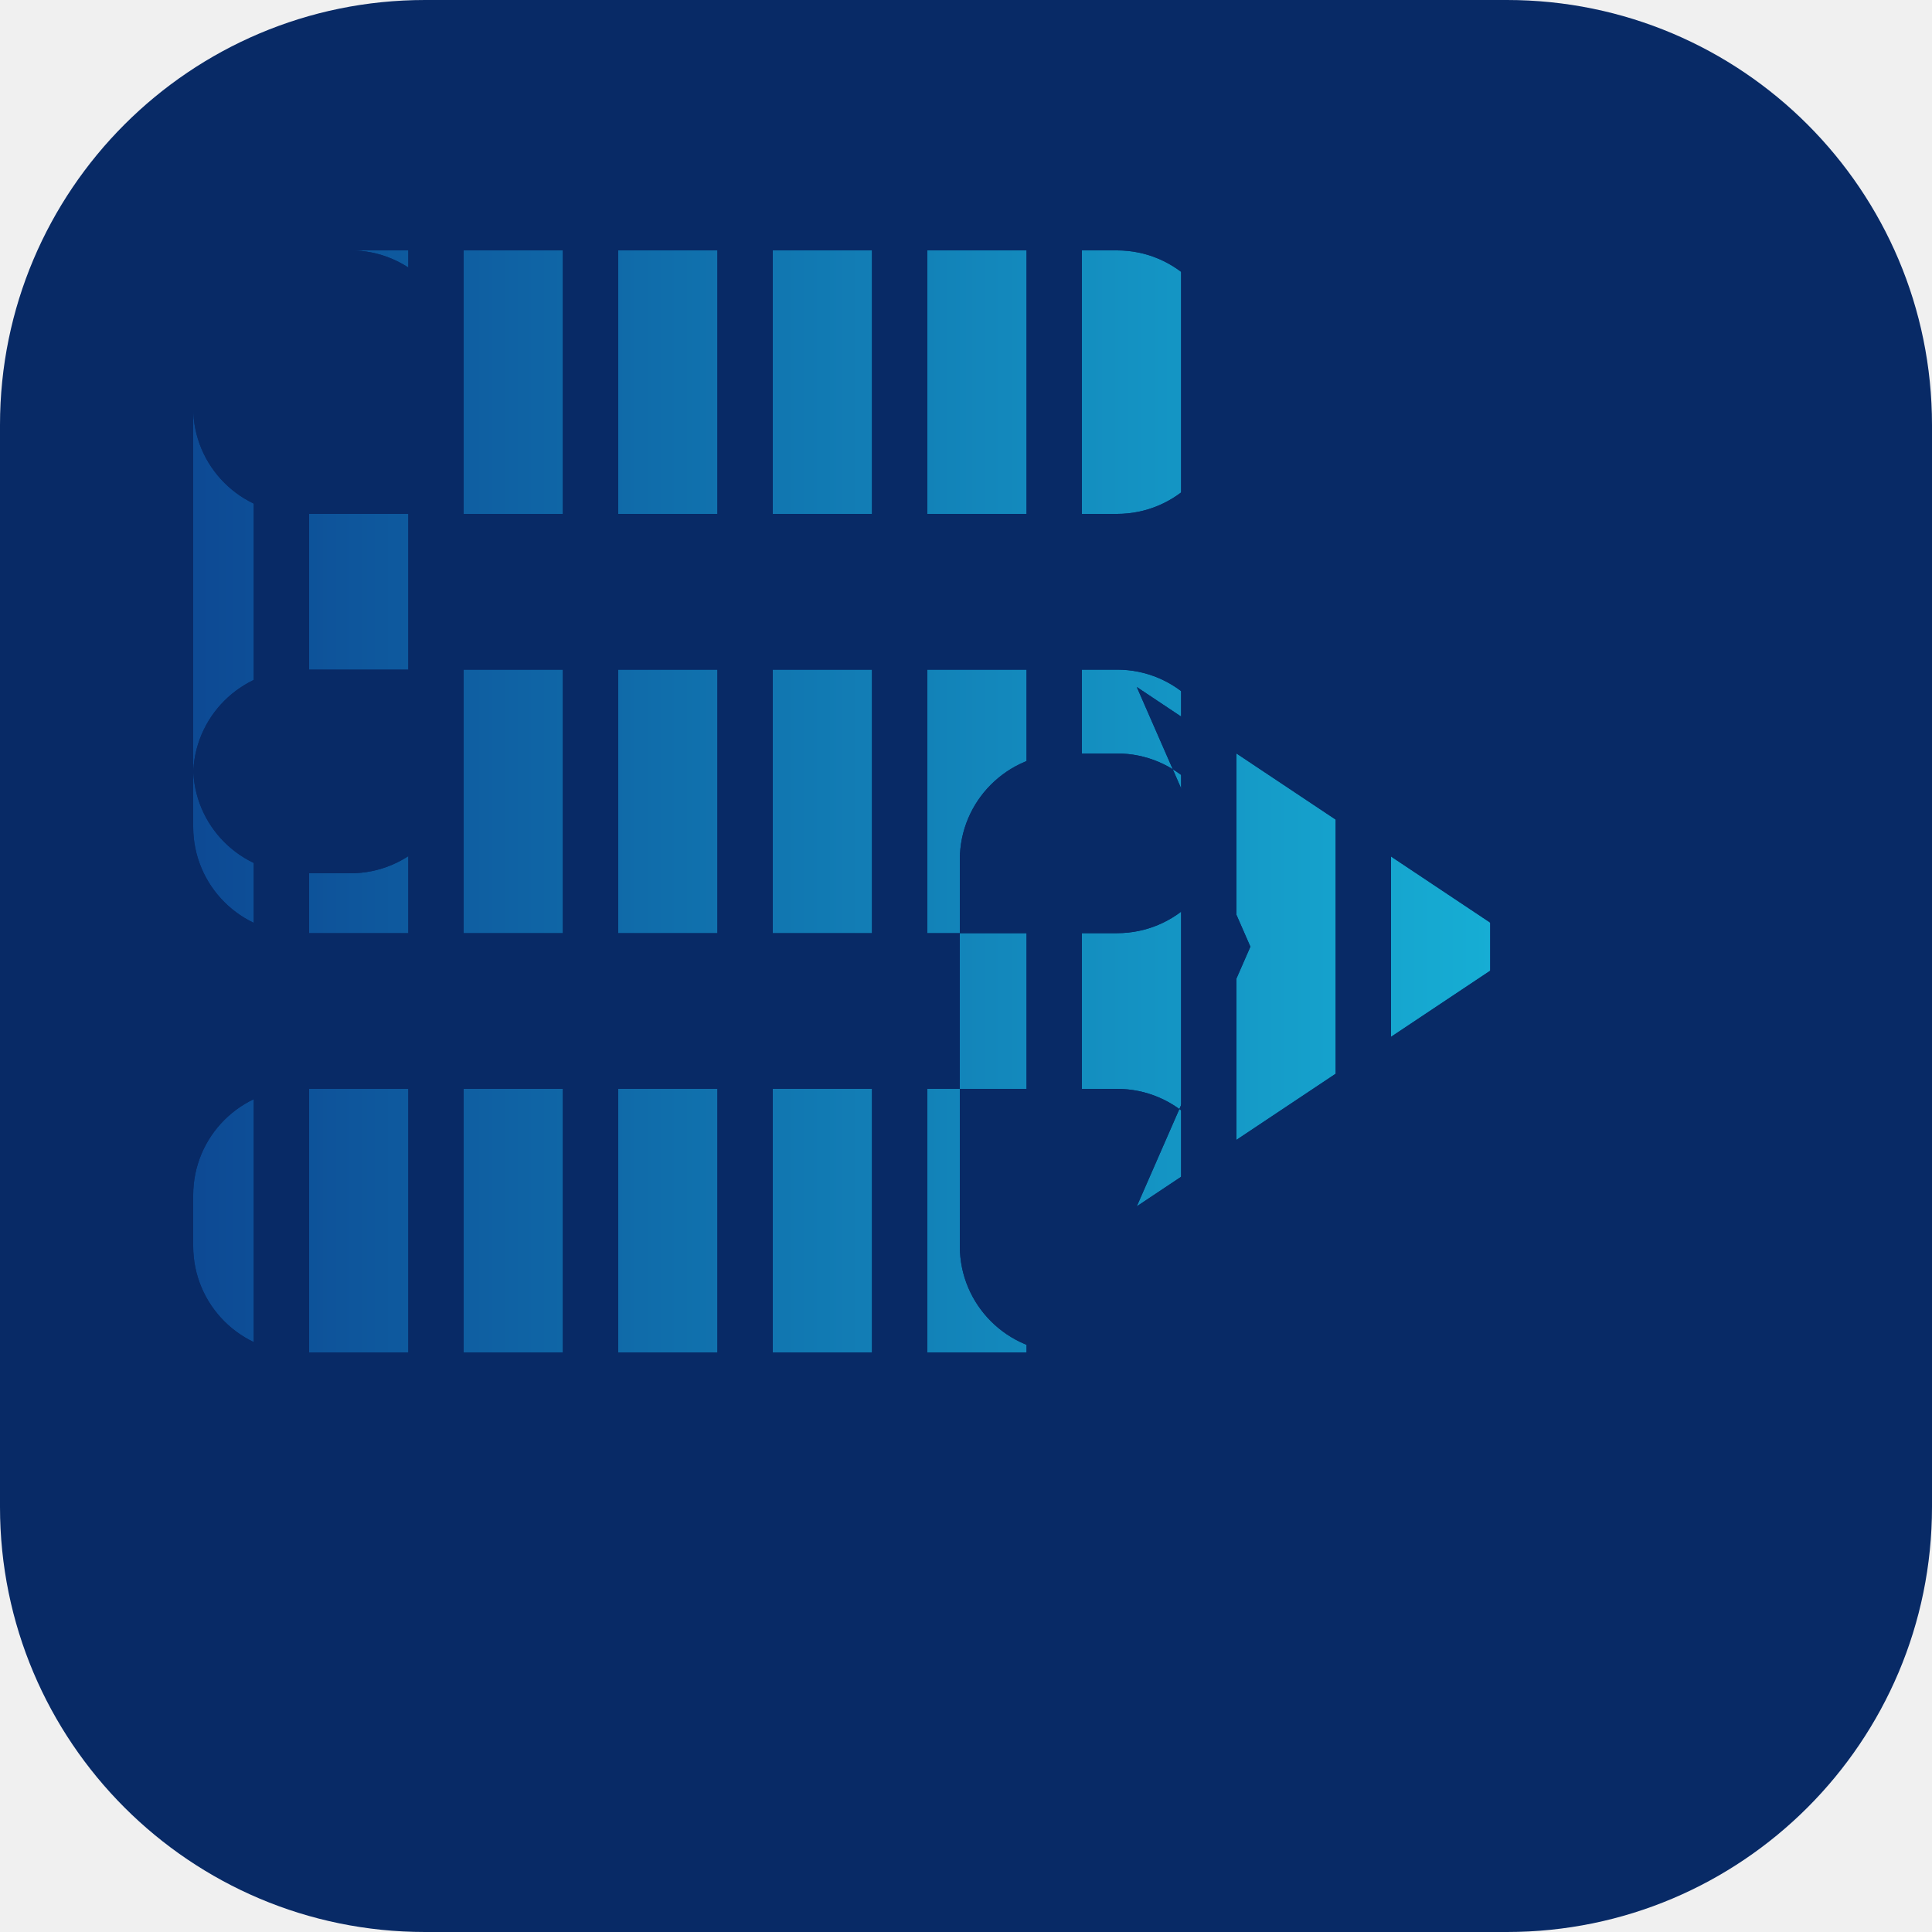
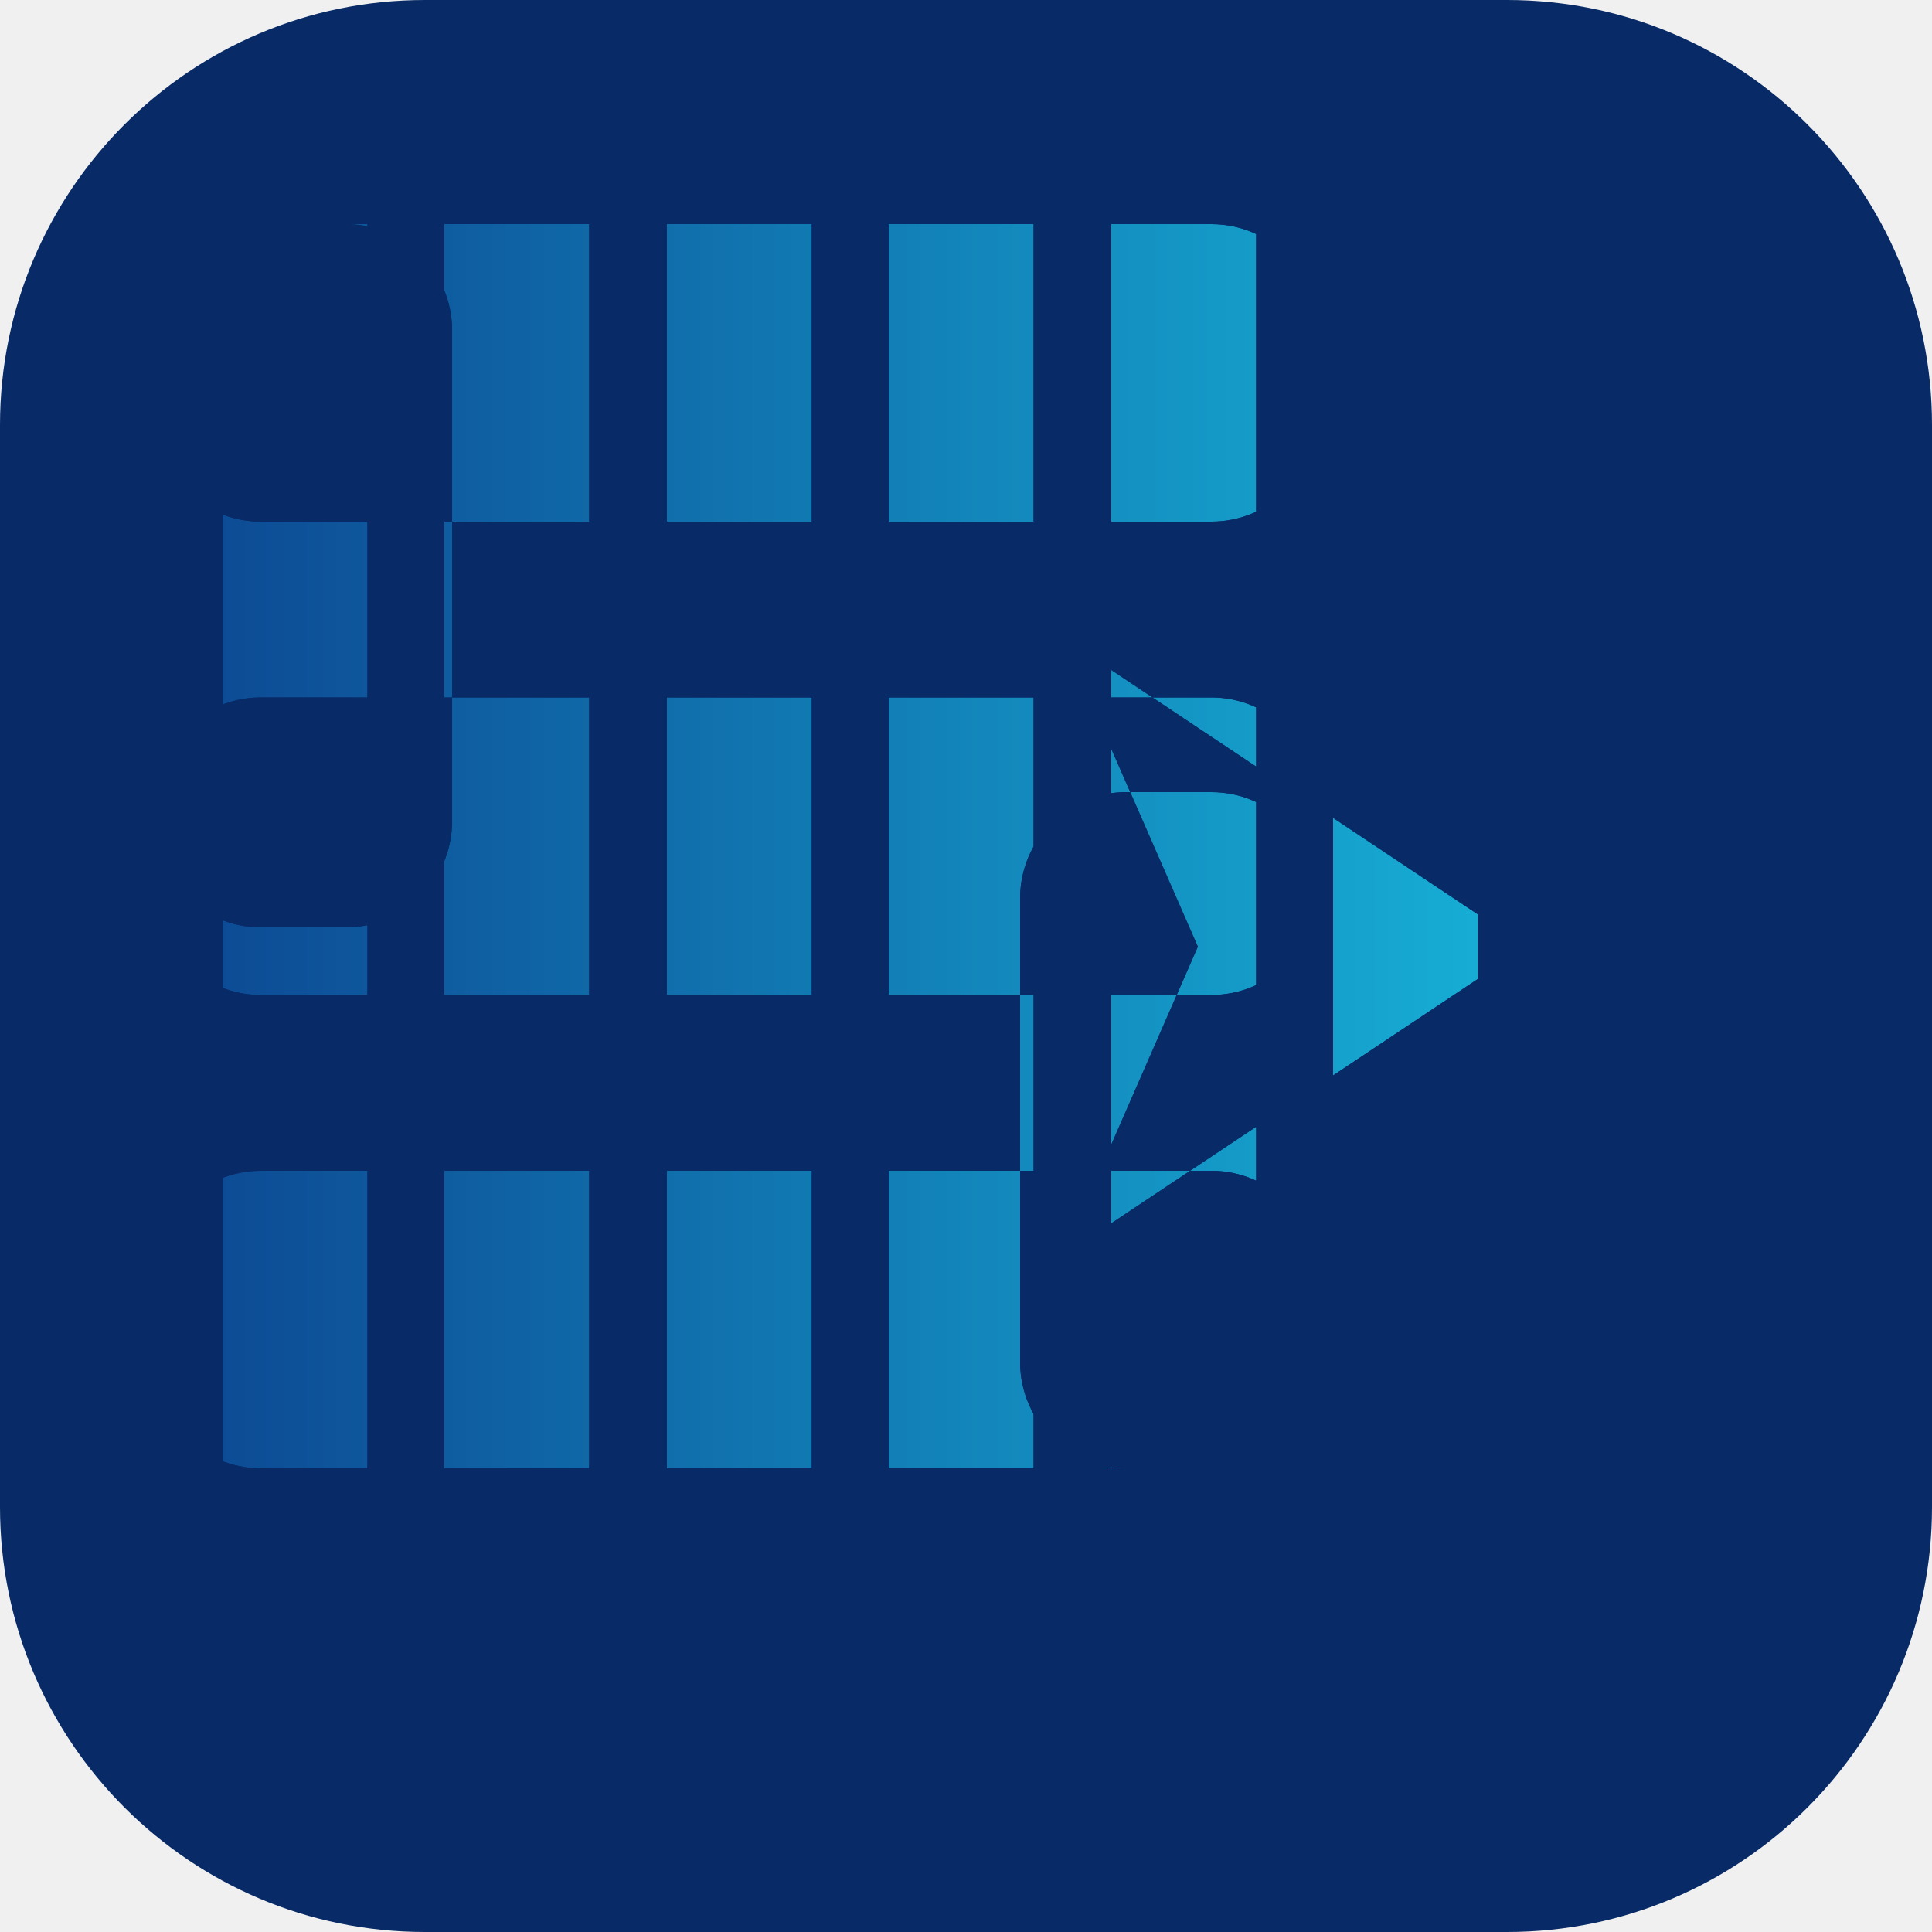
<svg xmlns="http://www.w3.org/2000/svg" viewBox="0 0 40 40" fill="none" role="img" aria-label="Suivia Auto">
  <defs>
    <linearGradient id="g" x1="0" y1="0" x2="1" y2="0">
      <stop offset="0%" stop-color="#0B3A8A" />
      <stop offset="100%" stop-color="#1AD0EA" />
    </linearGradient>
-     <pattern id="h" width="3.2" height="40" patternUnits="userSpaceOnUse">
-       <rect width="2.05" height="40" fill="#fff" />
+     <pattern id="h" width="4.6" height="40" patternUnits="userSpaceOnUse">
+       <rect width="3" height="40" fill="#fff" />
    </pattern>
    <mask id="m">
      <rect width="40" height="40" fill="url(#h)" />
    </mask>
    <clipPath id="c" clip-rule="evenodd">
-       <path d="M 6.2 5.184 H 23.128 A 2.2 2.2 0 0 1 25.328 7.384 V 8.44 A 2.2 2.2 0 0 1 23.128 10.64 H 6.2 A 2.2 2.2 0 0 1 4 8.44 V 7.384 A 2.2 2.2 0 0 1 6.2 5.184 Z" />
-       <path d="M 6.2 5.184 H 7.256 A 2.2 2.2 0 0 1 9.456 7.384 V 15.88 A 2.2 2.2 0 0 1 7.256 18.08 H 6.2 A 2.2 2.2 0 0 1 4 15.88 V 7.384 A 2.2 2.2 0 0 1 6.2 5.184 Z" />
-       <path d="M 6.2 13.864 H 23.128 A 2.2 2.2 0 0 1 25.328 16.064 V 17.12 A 2.2 2.2 0 0 1 23.128 19.32 H 6.2 A 2.2 2.2 0 0 1 4 17.12 V 16.064 A 2.2 2.2 0 0 1 6.2 13.864 Z" />
-       <path d="M 22.072 15.6 H 23.128 A 2.2 2.2 0 0 1 25.328 17.8 V 25.8 A 2.2 2.2 0 0 1 23.128 28 H 22.072 A 2.2 2.2 0 0 1 19.872 25.8 V 17.8 A 2.2 2.2 0 0 1 22.072 15.6 Z" />
-       <path d="M 6.2 22.544 H 23.128 A 2.2 2.2 0 0 1 25.328 24.744 V 25.8 A 2.2 2.2 0 0 1 23.128 28 H 6.2 A 2.2 2.2 0 0 1 4 25.8 V 24.744 A 2.2 2.2 0 0 1 6.2 22.544 Z" />
-       <path d="M 23.536 14.224 L 31.6 19.6 L 23.536 24.976 L 25.888 19.6 Z" />
+       <path d="M 5.4 4.64 H 25.08 A 2.2 2.2 0 0 1 27.28 6.84 V 8.6 A 2.2 2.2 0 0 1 25.08 10.8 H 5.4 A 2.2 2.2 0 0 1 3.2 8.6 V 6.84 A 2.2 2.2 0 0 1 5.4 4.64 Z" />
+       <path d="M 5.4 4.64 H 7.16 A 2.2 2.2 0 0 1 9.36 6.84 V 17 A 2.2 2.2 0 0 1 7.16 19.2 H 5.4 A 2.2 2.2 0 0 1 3.2 17 V 6.84 A 2.2 2.2 0 0 1 5.4 4.64 Z" />
+       <path d="M 5.4 14.44 H 25.08 A 2.2 2.2 0 0 1 27.28 16.64 V 18.4 A 2.2 2.2 0 0 1 25.08 20.6 H 5.4 A 2.2 2.2 0 0 1 3.2 18.4 V 16.64 A 2.2 2.2 0 0 1 5.4 14.44 Z" />
+       <path d="M 23.32 16.4 H 25.08 A 2.2 2.2 0 0 1 27.28 18.6 V 28.2 A 2.2 2.2 0 0 1 25.08 30.4 H 23.32 A 2.2 2.2 0 0 1 21.12 28.2 V 18.6 A 2.2 2.2 0 0 1 23.32 16.4 Z" />
+       <path d="M 5.4 24.24 H 25.08 A 2.2 2.2 0 0 1 27.28 26.44 V 28.2 A 2.2 2.2 0 0 1 25.08 30.4 H 5.4 A 2.2 2.2 0 0 1 3.2 28.2 V 26.44 A 2.2 2.2 0 0 1 5.4 24.24 Z" />
+       <path d="M 22 13.2 L 31.6 19.6 L 22 26 L 24.8 19.6 Z" />
    </clipPath>
  </defs>
  <rect width="40" height="40" rx="8.80" fill="#082A66" />
  <g clip-path="url(#c)">
    <rect width="40" height="40" fill="url(#g)" mask="url(#m)" />
  </g>
</svg>
